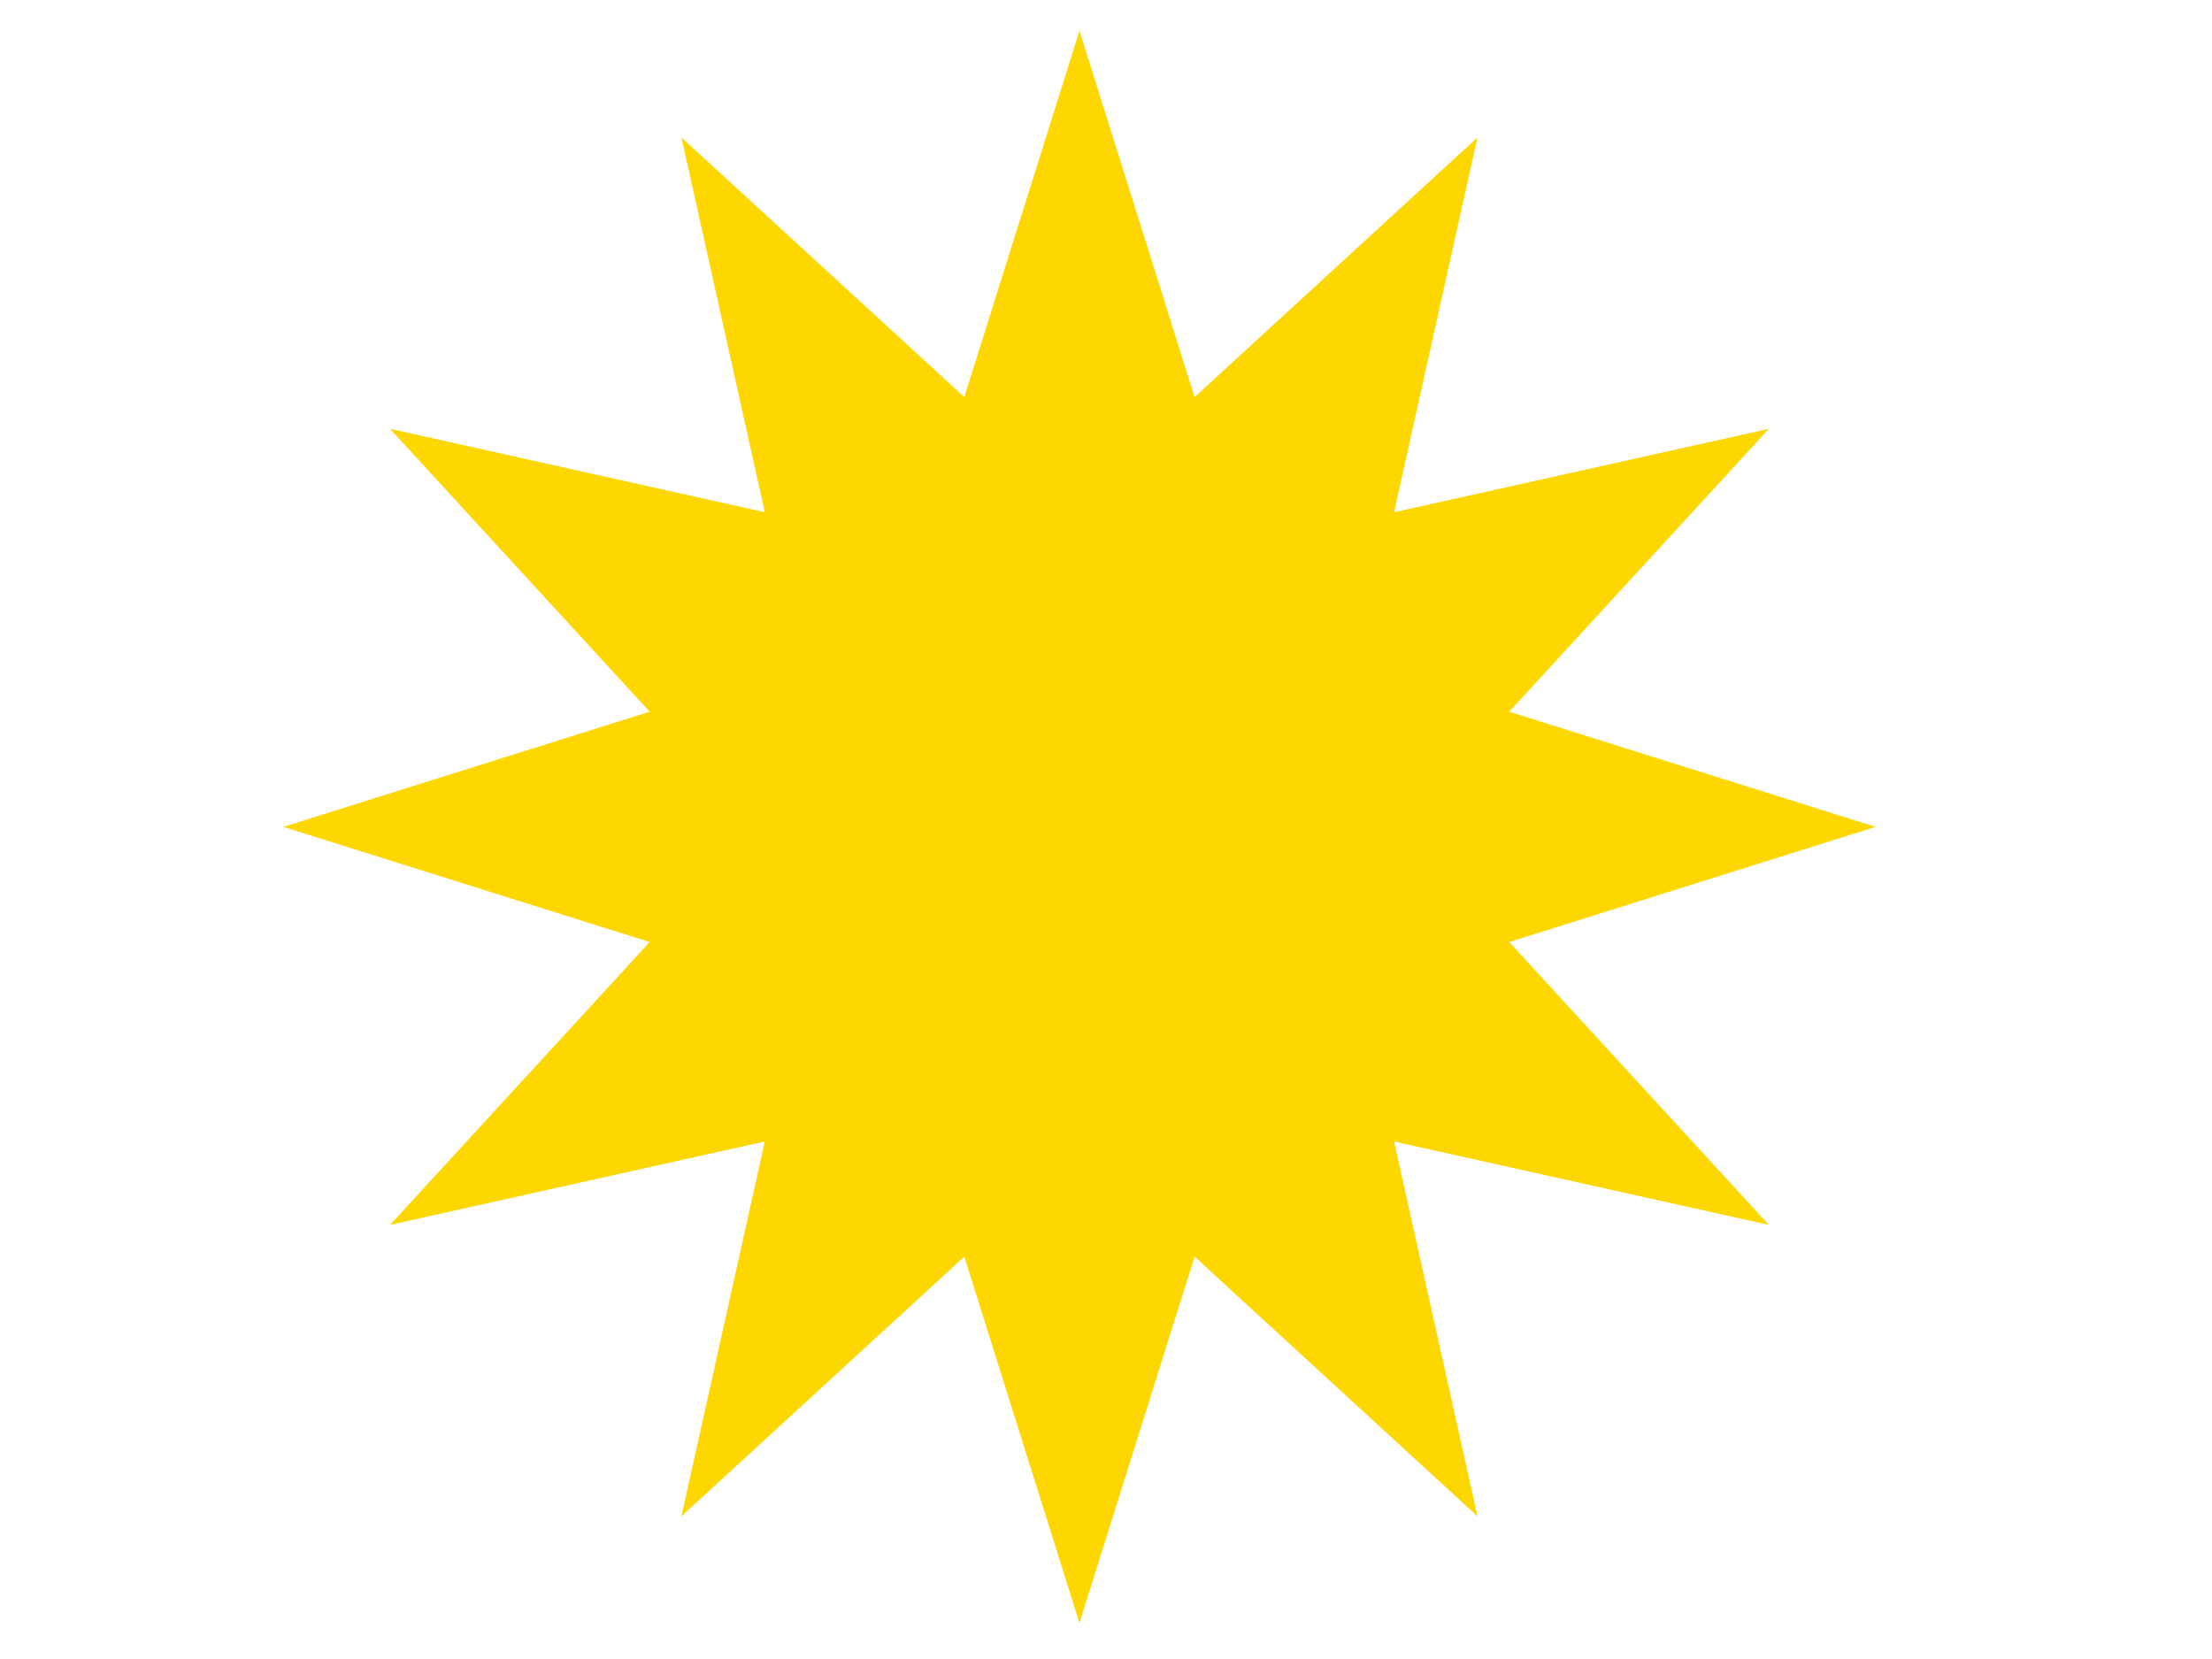
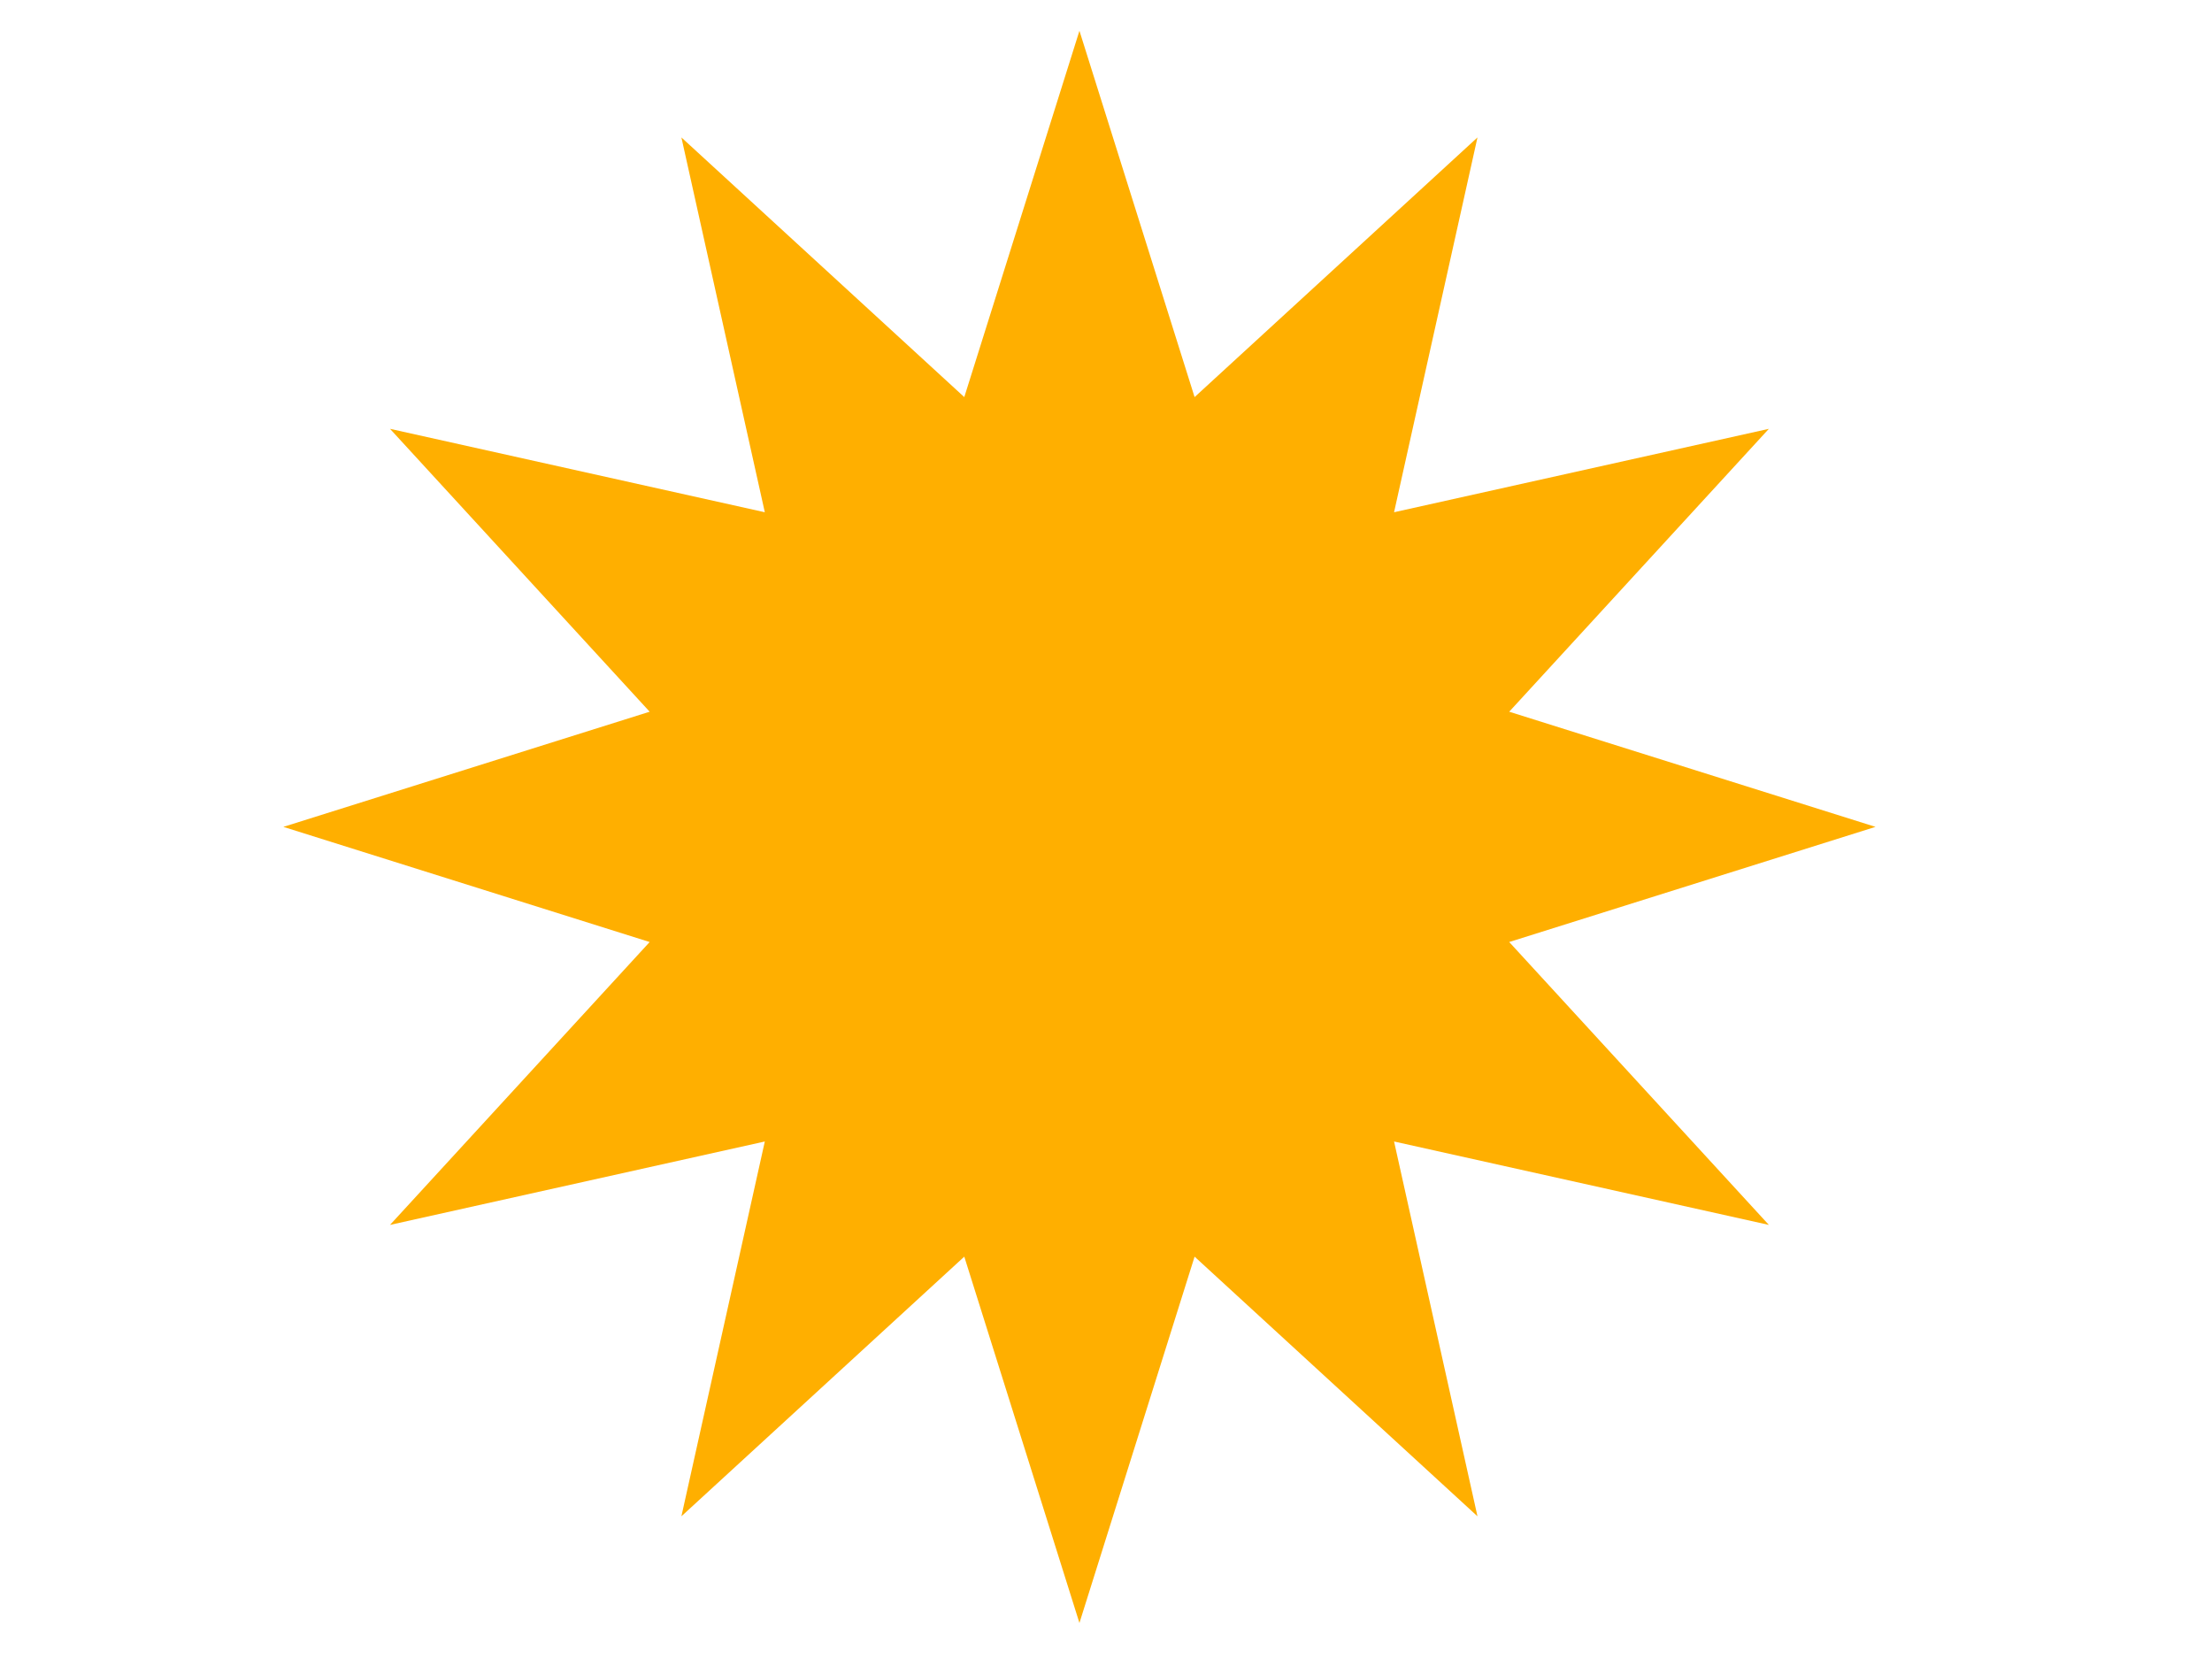
<svg xmlns="http://www.w3.org/2000/svg" version="1.1" width="640" height="480" viewBox="0 0 640 480" xml:space="preserve">
  <defs>
</defs>
  <g transform="matrix(3.85 0 0 3.85 312.33 239.25)">
-     <path style="stroke: rgb(0,0,0); stroke-width: 0; stroke-dasharray: none; stroke-linecap: butt; stroke-dashoffset: 0; stroke-linejoin: miter; stroke-miterlimit: 10; fill: rgb(255,215,0); fill-rule: evenodd; opacity: 1;" transform=" translate(-59.83, -59.83)" d="m 0 59.827 l 27.528 -8.654 l -19.513 -21.259 l 28.167 6.269 l -6.269 -28.167 l 21.259 19.513 l 8.654 -27.528 l 8.654 27.528 l 21.259 -19.513 l -6.269 28.167 l 28.167 -6.269 l -19.513 21.259 l 27.528 8.654 l -27.528 8.654 l 19.513 21.259 l -28.167 -6.269 l 6.269 28.167 l -21.259 -19.513 l -8.654 27.528 l -8.654 -27.528 l -21.259 19.513 l 6.269 -28.167 l -28.167 6.269 l 19.513 -21.259 z" stroke-linecap="round" />
+     <path style="stroke: rgb(0,0,0); stroke-width: 0; stroke-dasharray: none; stroke-linecap: butt; stroke-dashoffset: 0; stroke-linejoin: miter; stroke-miterlimit: 10; fill: rgb(255,175,0); fill-rule: evenodd; opacity: 1;" transform=" translate(-59.83, -59.83)" d="m 0 59.827 l 27.528 -8.654 l -19.513 -21.259 l 28.167 6.269 l -6.269 -28.167 l 21.259 19.513 l 8.654 -27.528 l 8.654 27.528 l 21.259 -19.513 l -6.269 28.167 l 28.167 -6.269 l -19.513 21.259 l 27.528 8.654 l -27.528 8.654 l 19.513 21.259 l -28.167 -6.269 l 6.269 28.167 l -21.259 -19.513 l -8.654 27.528 l -8.654 -27.528 l -21.259 19.513 l 6.269 -28.167 l -28.167 6.269 l 19.513 -21.259 z" stroke-linecap="round" />
  </g>
</svg>
